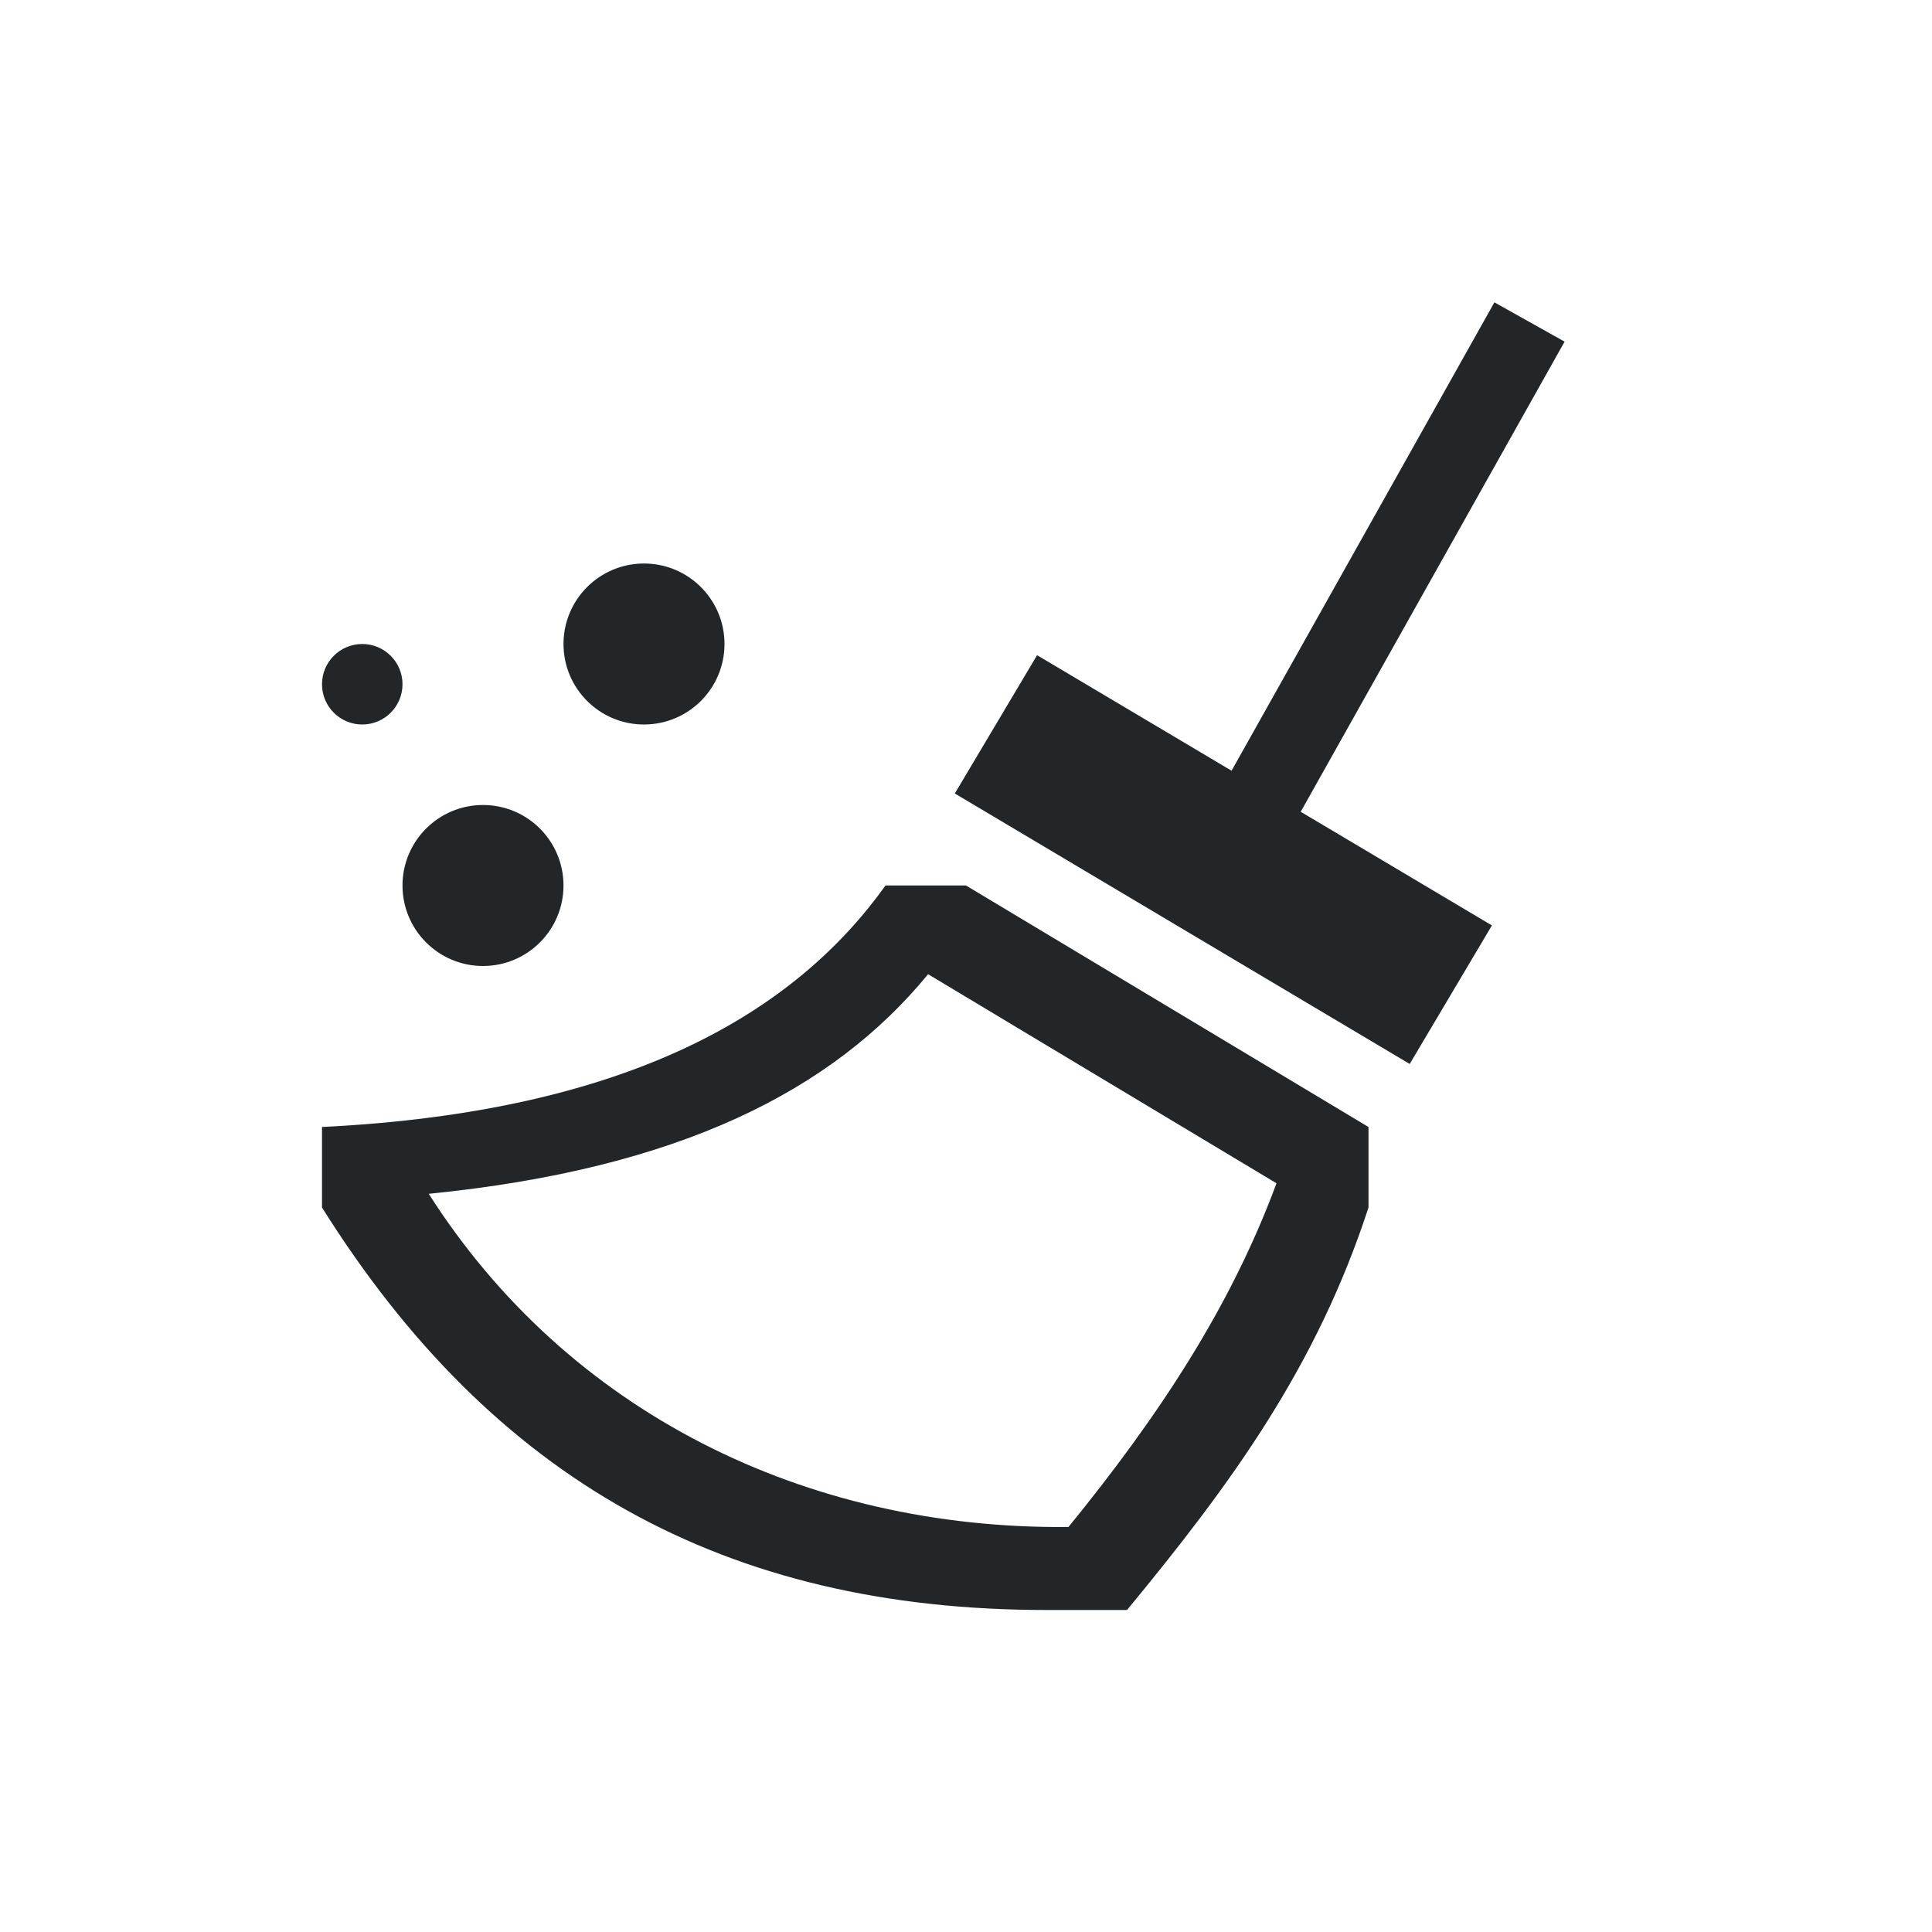
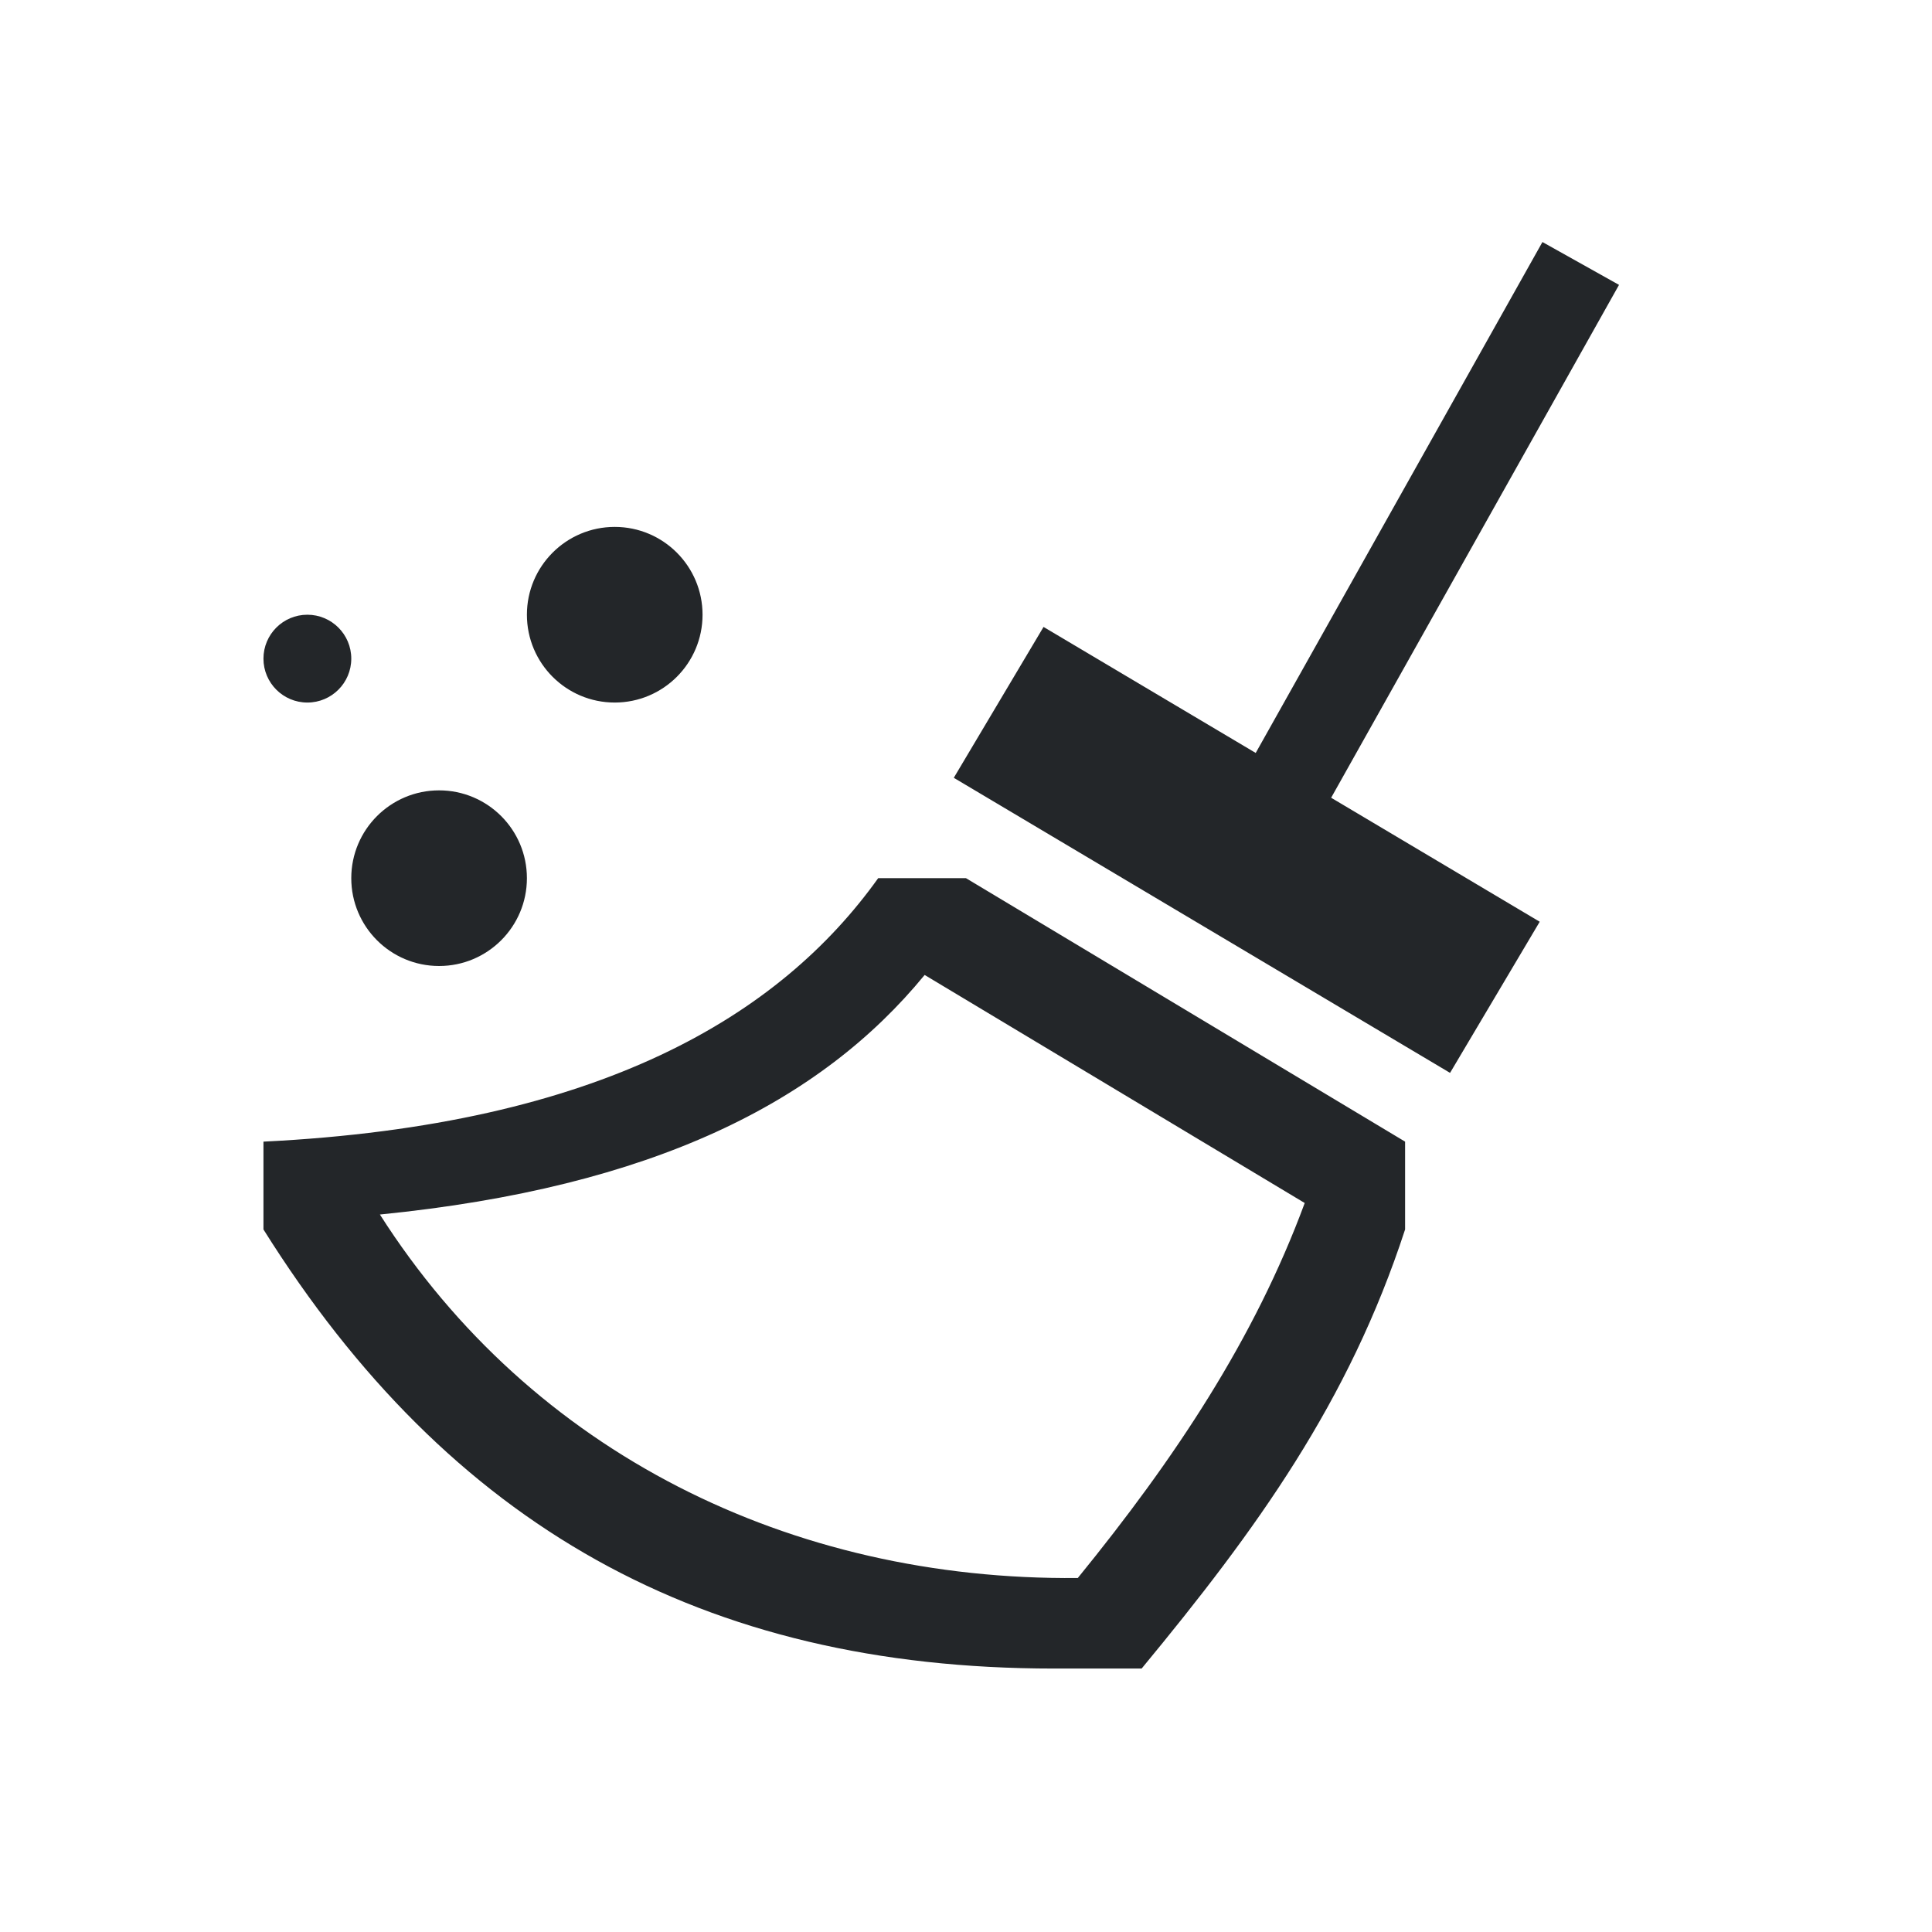
- <svg xmlns="http://www.w3.org/2000/svg" viewBox="0 0 24 24">
+ <svg xmlns="http://www.w3.org/2000/svg" viewBox="0 0 22 22">
  <defs id="defs3051">
    <style type="text/css" id="current-color-scheme">
      .ColorScheme-Text {
        color:#232629;
      }
      </style>
  </defs>
-   <g transform="translate(1,1)">
-     <path style="fill:currentColor;fill-opacity:1;stroke:none" d="M 17.564 2.756 L 14.299 8.574 L 11.883 7.139 L 10.861 8.857 L 16.512 12.217 L 17.533 10.496 L 15.158 9.084 L 18.436 3.244 L 17.564 2.756 z M 7 6 A 1 1 0 0 0 6 7 A 1 1 0 0 0 7 8 A 1 1 0 0 0 8 7 A 1 1 0 0 0 7 6 z M 3.5 7 A 0.5 0.5 0 0 0 3 7.5 A 0.5 0.5 0 0 0 3.5 8 A 0.5 0.5 0 0 0 4 7.5 A 0.5 0.5 0 0 0 3.5 7 z M 5 9 A 1 1 0 0 0 4 10 A 1 1 0 0 0 5 11 A 1 1 0 0 0 6 10 A 1 1 0 0 0 5 9 z M 10 10 C 8.882 11.564 6.836 12.811 3 13 L 3 14 C 5.114 17.372 8 19 12 19 L 13 19 C 14.311 17.413 15.358 15.968 16 14 L 16 13 L 11 10 L 10 10 z M 10.529 11.102 L 14.857 13.699 C 14.285 15.246 13.385 16.603 12.273 17.969 C 9 18 6.053 16.541 4.326 13.83 C 7.444 13.519 9.346 12.545 10.529 11.102 z " class="ColorScheme-Text" />
-   </g>
+   <path style="fill:currentColor;fill-opacity:1;stroke:none" d="M 17.564 2.756 L 14.299 8.574 L 11.883 7.139 L 10.861 8.857 L 16.512 12.217 L 17.533 10.496 L 15.158 9.084 L 18.436 3.244 L 17.564 2.756 z M 7 6 A 1 1 0 0 0 6 7 A 1 1 0 0 0 7 8 A 1 1 0 0 0 8 7 A 1 1 0 0 0 7 6 z M 3.5 7 A 0.5 0.5 0 0 0 3 7.5 A 0.5 0.5 0 0 0 3.5 8 A 0.5 0.5 0 0 0 4 7.5 A 0.5 0.5 0 0 0 3.5 7 z M 5 9 A 1 1 0 0 0 4 10 A 1 1 0 0 0 5 11 A 1 1 0 0 0 6 10 A 1 1 0 0 0 5 9 z M 10 10 C 8.882 11.564 6.836 12.811 3 13 L 3 14 C 5.114 17.372 8 19 12 19 L 13 19 C 14.311 17.413 15.358 15.968 16 14 L 16 13 L 11 10 L 10 10 z M 10.529 11.102 L 14.857 13.699 C 14.285 15.246 13.385 16.603 12.273 17.969 C 9 18 6.053 16.541 4.326 13.83 C 7.444 13.519 9.346 12.545 10.529 11.102 z " class="ColorScheme-Text" />
</svg>
